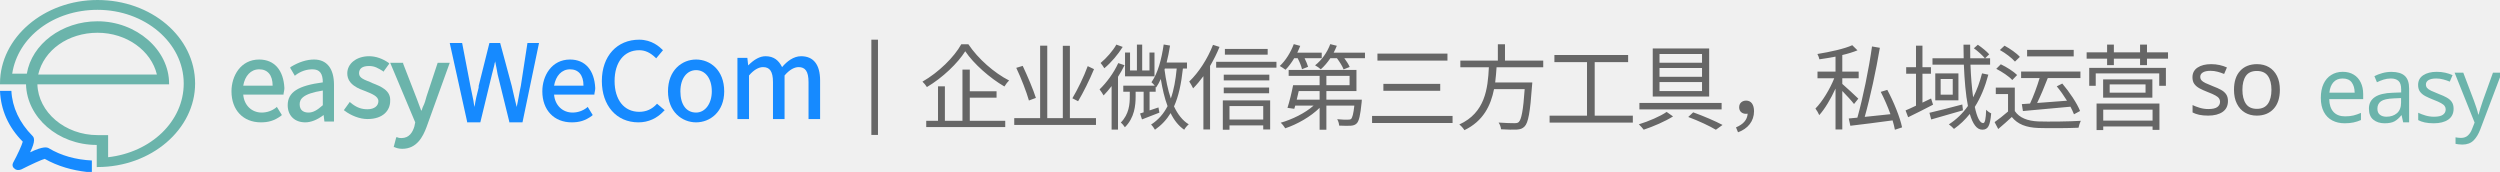
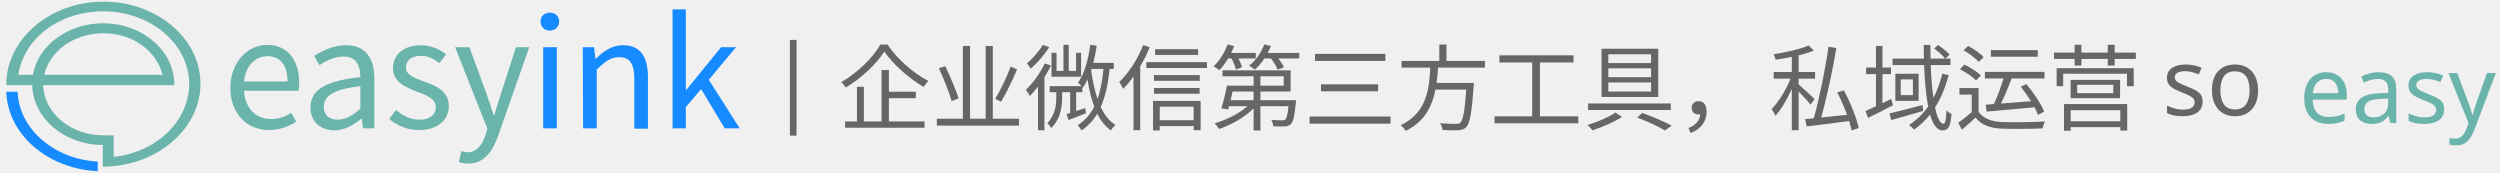
- <svg xmlns="http://www.w3.org/2000/svg" width="756px" height="52px" viewBox="0 0 756 52" version="1.1">
-   <g id="页面1" stroke="none" stroke-width="1" fill="none" fill-rule="evenodd">
-     <g id="画板备份-2" transform="translate(-575, -150)">
-       <g id="编组-3" transform="translate(575, 150)">
-         <g id="easyWeCom-logo最终应用-_全彩" fill-rule="nonzero">
-           <g id="编组">
-             <path d="M29.5,0 C13.275,0 0,11.39 0,25.257 L0,25.505 L7.867,25.505 C8.113,35.41 17.454,43.829 29.254,43.829 L29.254,50.514 L29.5,50.514 C45.725,50.514 59,39.124 59,25.257 C59,11.143 45.725,0 29.5,0 Z M32.696,47.543 L32.696,40.857 L29.5,40.857 C19.667,40.857 11.554,33.924 11.308,25.505 L51.133,25.505 L51.133,25.257 C51.133,15.105 41.3,6.438 29.5,6.438 C18.683,6.438 9.588,13.371 8.113,22.286 L3.688,22.286 C5.408,11.143 16.225,2.971 29.5,2.971 C43.758,2.971 55.558,12.876 55.558,25.257 C55.558,36.648 45.725,46.057 32.696,47.543 Z M11.554,22.533 C13.275,15.105 20.65,9.905 29.5,9.905 C38.35,9.905 45.725,15.352 47.446,22.533 L11.554,22.533 Z" id="形状" fill="#6BB4AB" />
-             <path d="M27.779,48.533 L27.779,48.533 C22.863,48.286 18.438,47.048 14.75,44.819 C14.258,44.571 13.275,44.076 9.096,46.057 C10.817,42.59 10.325,41.6 9.833,41.105 C5.9,37.143 3.688,32.438 3.442,27.486 L0,27.486 C0.246,33.181 2.458,38.381 6.883,42.838 C6.638,43.829 5.408,46.552 3.933,49.276 C3.688,49.771 3.688,50.514 4.425,51.01 C4.917,51.505 5.654,51.505 6.392,51.257 C9.342,49.771 12.537,48.286 13.521,48.038 C17.454,50.267 21.879,51.505 26.304,52 C27.288,52 27.779,52 27.779,52 L27.779,51.752 L27.779,51.752 L27.779,51.752 L27.779,50.762 C27.779,50.762 27.779,48.533 27.779,48.533 Z" id="路径" fill="#168AFF" />
-           </g>
-           <path d="M94.966,18 C92.793,18 90.379,18.74 87.966,20.221 L87.724,20.468 L89.172,22.935 L89.414,22.688 C91.103,21.455 92.793,20.961 94.483,20.961 C96.655,20.961 97.621,22.195 97.621,24.909 C90.138,25.896 87,27.87 87,31.818 C87,35.026 89.172,37 92.31,37 C94,37 95.931,36.26 97.862,34.779 L98.103,36.753 L101,36.753 L101,25.649 C101,20.714 98.828,18 94.966,18 Z M97.621,27.377 L97.621,31.818 C95.931,33.299 94.724,34.039 93.276,34.039 C92.069,34.039 90.621,33.545 90.621,31.571 C90.621,30.091 91.345,28.364 97.621,27.377 Z" id="形状" fill="#6BB4AB" />
-           <path d="M112.645,25.143 L112.137,24.896 C110.357,24.156 108.577,23.662 108.577,22.182 C108.577,20.701 109.594,19.961 111.628,19.961 C113.408,19.961 114.425,20.701 115.697,21.442 L115.951,21.688 L117.731,19.221 L117.477,18.974 C115.697,17.74 113.662,17 111.628,17 C107.814,17 105.017,19.221 105.017,22.182 C105.017,25.636 108.577,26.87 110.611,27.61 C112.391,28.351 114.425,29.091 114.425,30.571 C114.425,32.052 113.154,33.039 111.12,33.039 C109.34,33.039 107.814,32.545 106.034,31.065 L105.78,30.818 L104,33.286 L104.254,33.532 C106.288,35.013 108.831,36 111.12,36 C115.951,36 117.985,33.286 117.985,30.571 C118.239,27.364 115.188,26.13 112.645,25.143 Z" id="路径" fill="#6BB4AB" />
-           <path d="M128.957,29.25 C128.696,30.25 128.435,31.25 127.913,32.25 C127.652,32.75 127.652,33.25 127.391,33.5 C126.87,32.25 126.609,31.25 126.087,30 L121.913,19.25 L121.913,19 L118,19 L125.565,37 L125.304,38.25 C124.783,40 123.739,41.75 121.391,41.75 C121.13,41.75 120.609,41.75 120.087,41.5 L119.826,41.5 L119.043,44.5 L119.304,44.5 C119.826,44.75 120.609,45 121.652,45 C126.087,45 127.913,41.25 128.957,38.5 L136,19 L132.348,19 L128.957,29.25 Z" id="路径" fill="#6BB4AB" />
-           <path d="M157.5,25.98 C157,28.184 156.75,30.143 156.25,32.347 C155.75,30.388 155.25,28.184 154.75,25.98 L151.25,13 L148,13 L144.75,25.98 L144.75,26.469 C144.25,28.429 143.75,30.388 143.5,32.347 C143.25,31.367 143.25,30.633 143,29.653 C142.75,28.429 142.5,27.204 142.25,25.98 L139.75,13 L136,13 L141.25,36.755 L141.25,37 L145.25,37 L148.75,22.551 C149,21.571 149.25,20.592 149.5,19.612 C149.5,19.122 149.75,18.878 149.75,18.388 L149.75,18.633 C150,19.857 150.25,21.082 150.5,22.551 L154,36.755 L154,37 L158,37 L163,13 L159.5,13 L157.5,25.98 Z" id="路径" fill="#168AFF" />
-           <path d="M172.381,18 C166.794,18 164,22.935 164,27.623 C164,33.299 167.556,37 172.889,37 C175.175,37 176.952,36.506 178.984,35.026 L179.238,34.779 L177.714,32.312 L177.46,32.558 C176.19,33.545 174.667,34.039 173.143,34.039 C170.095,34.039 167.81,31.818 167.556,28.61 L179.746,28.61 L179.746,28.364 C179.746,28.117 180,27.377 180,26.636 C179.746,21.208 176.952,18 172.381,18 Z M176.444,25.896 L167.556,25.896 C168.063,22.935 169.841,20.961 172.381,20.961 C174.921,20.961 176.444,22.688 176.444,25.896 Z" id="形状" fill="#168AFF" />
-           <path d="M78.381,18 C72.794,18 70,22.935 70,27.623 C70,33.299 73.556,37 78.889,37 C81.175,37 82.952,36.506 84.984,35.026 L85.238,34.779 L83.714,32.312 L83.46,32.558 C82.19,33.545 80.667,34.039 79.143,34.039 C76.095,34.039 73.81,31.818 73.556,28.61 L85.746,28.61 L85.746,28.364 C85.746,28.117 86,27.377 86,26.636 C85.746,21.208 82.952,18 78.381,18 Z M82.444,25.896 L73.556,25.896 C74.063,22.935 75.841,20.961 78.381,20.961 C80.921,20.961 82.444,22.688 82.444,25.896 Z" id="形状" fill="#6BB4AB" />
-           <path d="M198.689,31.363 C197.149,33.078 195.351,33.814 193.297,33.814 C188.676,33.814 185.851,30.137 185.851,24.5 C185.851,18.863 188.676,15.186 193.297,15.186 C195.095,15.186 196.635,15.922 198.176,17.392 L198.432,17.637 L200.486,15.186 L200.23,14.941 C199.459,14.206 197.149,12 193.297,12 C186.622,12 182,16.902 182,24.5 C182,31.853 186.365,37 193.041,37 C196.122,37 198.689,35.775 200.743,33.569 L201,33.324 L198.689,31.363 L198.689,31.363 Z" id="路径" fill="#168AFF" />
-           <path d="M210.5,18 C206.25,18 202,21.208 202,27.623 C202,33.792 206.25,37 210.5,37 C214.75,37 219,33.792 219,27.623 C219,21.208 214.75,18 210.5,18 Z M215.25,27.623 C215.25,31.325 213.25,34.039 210.5,34.039 C207.5,34.039 205.75,31.571 205.75,27.623 C205.75,23.675 207.75,21.208 210.5,21.208 C213.25,21.208 215.25,23.675 215.25,27.623 Z" id="形状" fill="#168AFF" />
-           <path d="M242.25,17 C240,17 238,18.52 236.5,20.293 C235.5,18.267 234,17 231.5,17 C229.75,17 228,18.013 226.25,19.787 L226,17.507 L223,17.507 L223,36 L226.5,36 L226.5,22.827 C228,21.053 229.5,20.293 230.75,20.293 C232.75,20.293 233.75,21.56 233.75,24.853 L233.75,36 L237.25,36 L237.25,22.827 C238.75,21.053 240.25,20.293 241.5,20.293 C243.5,20.293 244.5,21.56 244.5,24.853 L244.5,36 L248,36 L248,24.347 C248,19.533 246,17 242.25,17 Z" id="路径" fill="#168AFF" />
-         </g>
-         <text id="企业微信第三方工具，私域运营-so-ea" font-family="SourceHanSansCN-Regular, Source Han Sans CN" font-size="28" font-weight="normal" letter-spacing="-0.98">
-           <tspan x="278" y="37" fill="#666666">企业微信第三方工具，私域运营  so</tspan>
-           <tspan x="694.976" y="37" fill="#4A4A4A"> </tspan>
-           <tspan x="700.268" y="37" fill="#6BB4AB">easy</tspan>
-         </text>
-         <path d="M264.5,13 L264.5,39.8" id="直线" stroke="#666666" stroke-width="2" stroke-linecap="square" />
-       </g>
+ <svg xmlns="http://www.w3.org/2000/svg" version="1.1" id="图层_1" x="0px" y="0px" viewBox="0 0 748.2 52" style="enable-background:new 0 0 748.2 52;" xml:space="preserve" width="752px" height="52px">
+   <style type="text/css">
+ 	.st0{fill:#666666;}
+ 	.st1{font-family:'SourceHanSansCN-Regular-GBpc-EUC-H';}
+ 	.st2{font-size:28px;}
+ 	.st3{fill:#6BB4AB;}
+ 	.st4{fill:none;stroke:#666666;stroke-width:2;stroke-linecap:square;}
+ 	.st5{fill:#168AFF;}
+ 	.st6{fill:none;stroke:#FFFFFF;stroke-width:0.25;stroke-miterlimit:10;}
+ </style>
+   <text transform="matrix(1 0 0 1 250.2172 37)" class="st0 st1 st2">企业微信第三方工具，私域运营 so</text>
+   <text transform="matrix(1 0 0 1 689.6528 37)" class="st3 st1 st2">easy</text>
+   <path id="直线" class="st4" d="M236.7,13v26.8" />
+   <g>
+     <g>
+       <path class="st3" d="M67.4,26.4c0-7.9,5.4-12.9,11-12.9c6.2,0,9.7,4.5,9.7,11.5c0,0.9-0.1,1.8-0.2,2.3H71.5    c0.3,5.2,3.5,8.5,8.1,8.5c2.4,0,4.3-0.7,6.1-1.9l1.5,2.7c-2.2,1.4-4.8,2.5-8.1,2.5C72.7,39.2,67.4,34.5,67.4,26.4z M84.6,24.5    c0-4.9-2.2-7.6-6.1-7.6c-3.5,0-6.5,2.8-7,7.6H84.6z" />
+       <path class="st3" d="M91.5,32.3c0-5.3,4.6-8,15-9.1c0-3.1-1-6.2-5-6.2c-2.8,0-5.4,1.3-7.3,2.6l-1.6-2.8c2.2-1.4,5.7-3.2,9.6-3.2    c5.9,0,8.5,4,8.5,10v15h-3.4l-0.4-2.9h-0.1c-2.3,1.9-5.1,3.5-8.1,3.5C94.6,39.2,91.5,36.7,91.5,32.3z M106.5,32.7v-6.8    c-8.2,1-11,3-11,6.2c0,2.8,1.9,3.9,4.3,3.9C102.2,35.9,104.1,34.8,106.5,32.7z" />
+       <path class="st3" d="M115.2,35.8l2-2.7c2.1,1.7,4.3,2.9,7.2,2.9c3.2,0,4.8-1.7,4.8-3.8c0-2.5-2.9-3.6-5.6-4.6    c-3.4-1.3-7.3-2.9-7.3-7.1c0-3.9,3.1-6.9,8.4-6.9c3,0,5.7,1.3,7.6,2.7l-2,2.7c-1.7-1.3-3.4-2.2-5.6-2.2c-3.1,0-4.5,1.6-4.5,3.5    c0,2.3,2.7,3.2,5.4,4.2c3.6,1.3,7.5,2.8,7.5,7.4c0,4-3.1,7.2-8.9,7.2C120.9,39.2,117.5,37.8,115.2,35.8z" />
+       <path class="st3" d="M136.1,48.7l0.8-3.3c0.5,0.2,1.2,0.4,1.8,0.4c2.8,0,4.5-2.2,5.5-5.3l0.5-1.8L135,14.2h4.3l5,13.6    c0.7,2.1,1.6,4.6,2.3,6.8h0.2c0.7-2.2,1.4-4.7,2.1-6.8l4.4-13.6h4L148,40.7c-1.7,4.8-4.2,8.5-9.1,8.5    C137.8,49.2,136.8,49,136.1,48.7z" />
+       <path class="st5" d="M160.7,6.5c0-1.7,1.2-2.7,2.8-2.7s2.8,1,2.8,2.7c0,1.5-1.2,2.7-2.8,2.7S160.7,8.1,160.7,6.5z M161.5,14.2h4.1    v24.4h-4.1V14.2z" />
+       <path class="st5" d="M173.4,14.2h3.4l0.4,3.5h0.1c2.3-2.3,4.9-4.1,8.2-4.1c5.1,0,7.5,3.3,7.5,9.6v15.5h-4.1v-15    c0-4.6-1.4-6.5-4.6-6.5c-2.5,0-4.2,1.3-6.7,3.7v17.7h-4.1L173.4,14.2L173.4,14.2z" />
+       <path class="st5" d="M200.4,2.8h4v24.3h0.1L215,14.2h4.5l-8.2,9.8l9.3,14.6h-4.5L209,26.8l-4.6,5.4v6.4h-4V2.8z" />
+     </g>
+     <g>
+       <path class="st3" d="M29.2,0.5C13.1,0.5,0,11.8,0,25.4v0.2h7.8c0.2,9.8,9.5,18,21.2,18v6.5h0.2c16,0,29.2-11.3,29.2-24.9    C58.4,11.5,45.2,0.5,29.2,0.5z M32.3,47.2v-6.5h-3.2c-9.7,0-17.8-6.7-18-15.1h39.4v-0.2C50.6,15.3,40.9,7,29.2,7    C18.5,7,9.5,13.7,8,22.5H3.6C5.3,11.5,16,3.4,29.2,3.4C43.3,3.4,55,13.2,55,25.2C55,36.4,45.2,45.8,32.3,47.2z M11.4,22.5    c1.7-7.2,9-12.5,17.8-12.5s16,5.3,17.8,12.5H11.4z" />
+       <path class="st6" d="M0,26.9" />
+       <path class="st5" d="M0,27.6c0.4,12.9,12.5,23.2,27.5,23.9v-2.9c-13.1-0.7-23.7-9.8-24.1-21C3.4,27.6,0,27.6,0,27.6z" />
    </g>
  </g>
</svg>
